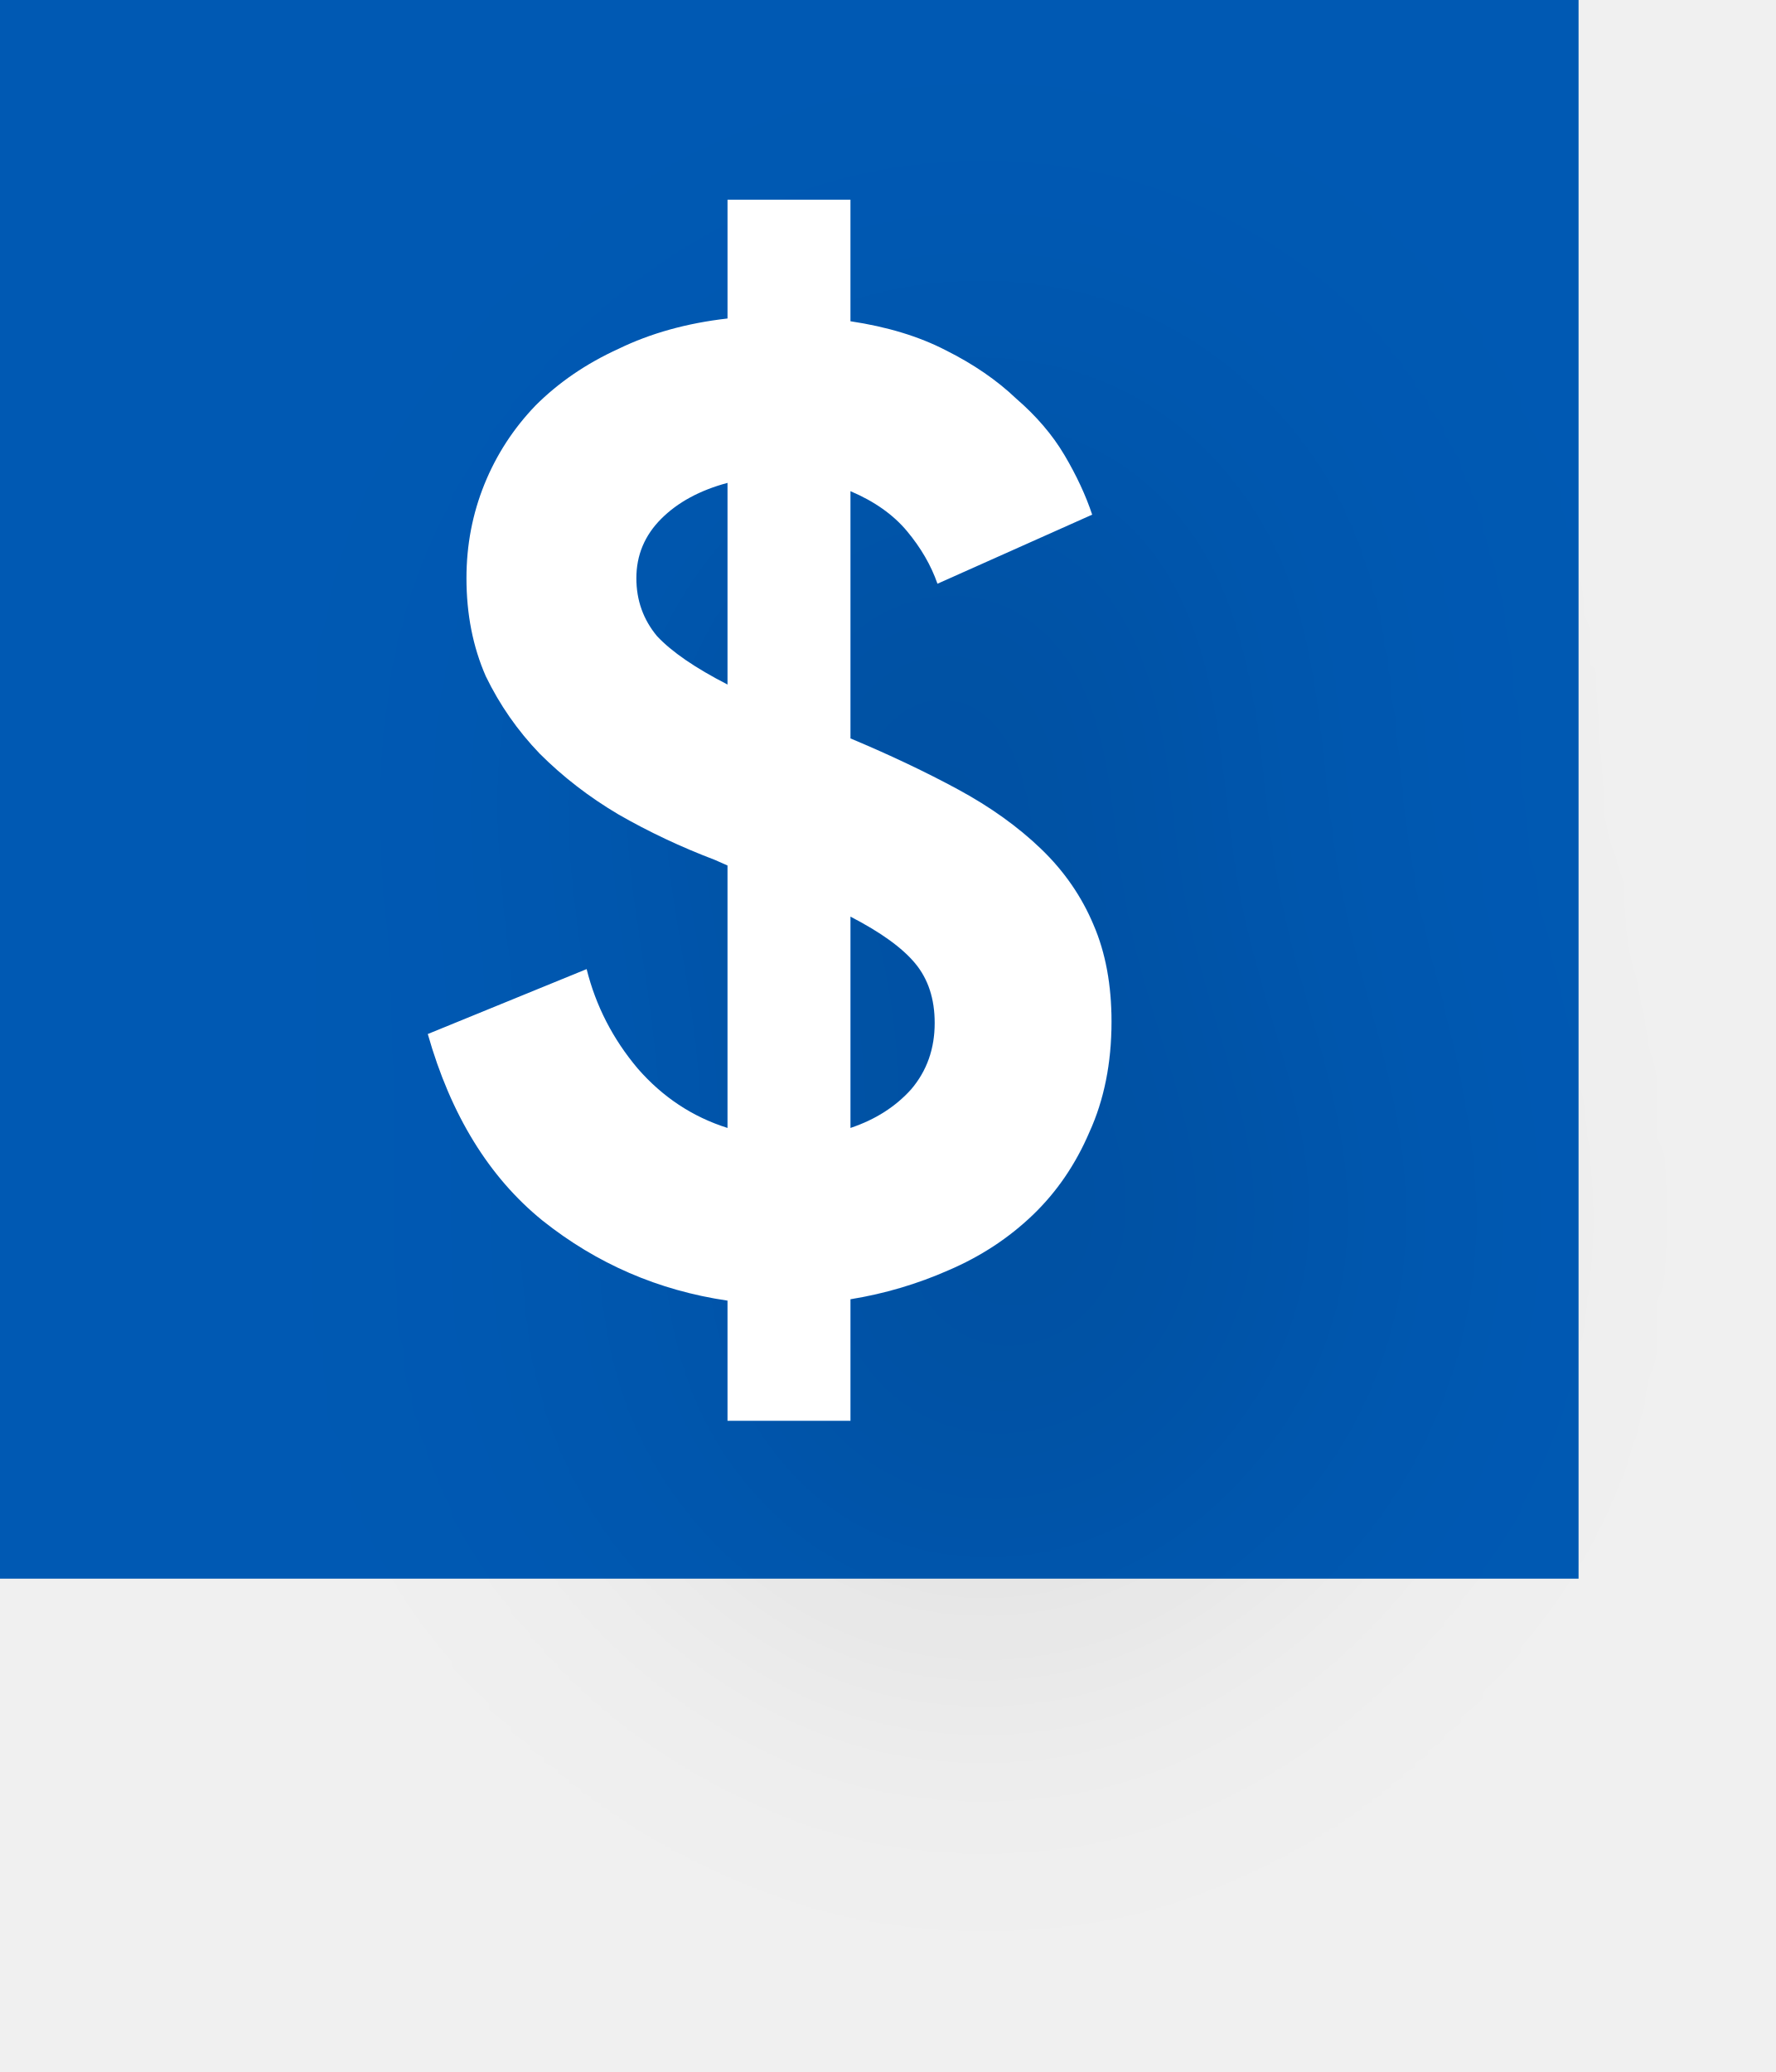
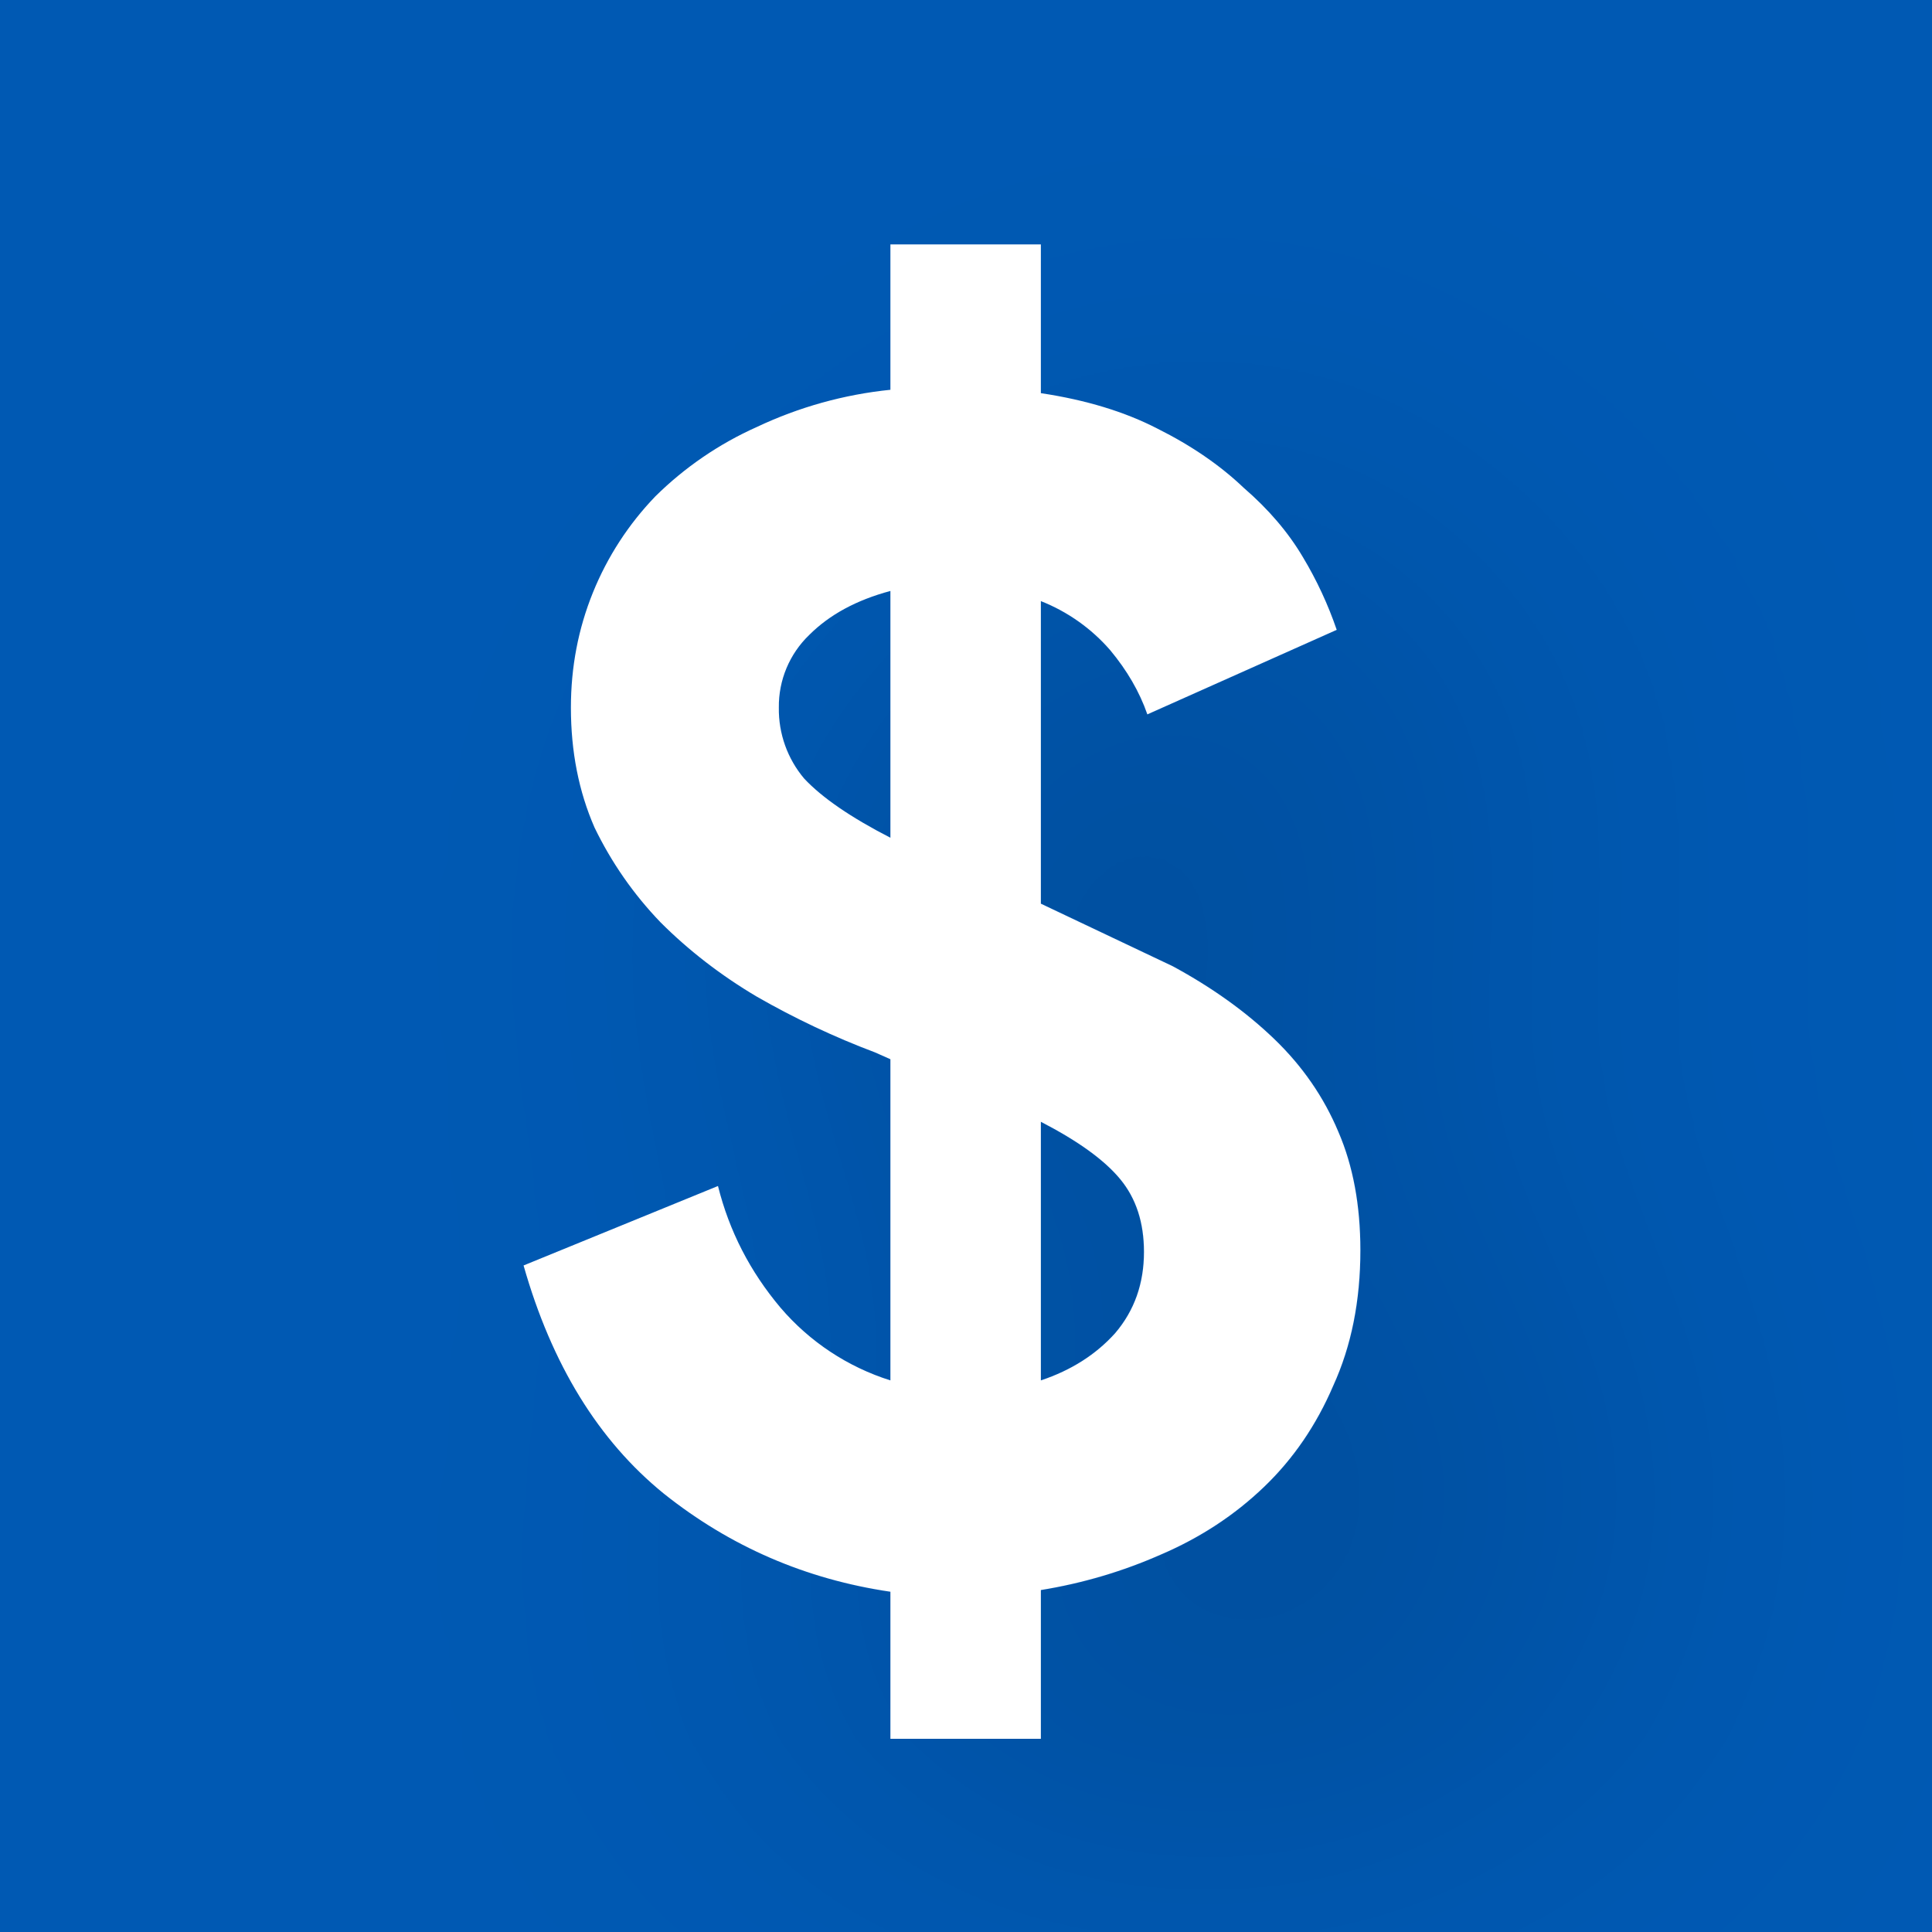
- <svg xmlns="http://www.w3.org/2000/svg" width="18" height="21" viewBox="0 0 18 21" fill="none">
-   <rect width="16" height="16" fill="#0059B3" />
-   <g filter="url(#filter0_d_18_64)">
-     <path d="M7.374 13.182C6.674 13.079 6.049 12.809 5.498 12.37C4.957 11.931 4.569 11.301 4.336 10.48L5.946 9.822C6.039 10.195 6.212 10.531 6.464 10.83C6.716 11.119 7.019 11.32 7.374 11.432V8.772L7.248 8.716C6.903 8.585 6.576 8.431 6.268 8.254C5.969 8.077 5.703 7.871 5.47 7.638C5.246 7.405 5.064 7.143 4.924 6.854C4.793 6.555 4.728 6.224 4.728 5.86C4.728 5.524 4.789 5.207 4.91 4.908C5.031 4.609 5.204 4.343 5.428 4.11C5.661 3.877 5.941 3.685 6.268 3.536C6.595 3.377 6.963 3.275 7.374 3.228V2.024H8.62V3.256C8.993 3.312 9.315 3.41 9.586 3.55C9.866 3.69 10.104 3.853 10.3 4.04C10.505 4.217 10.669 4.409 10.79 4.614C10.911 4.819 11.005 5.02 11.07 5.216L9.502 5.916C9.437 5.729 9.334 5.552 9.194 5.384C9.054 5.216 8.863 5.081 8.62 4.978V7.484C9.021 7.652 9.385 7.825 9.712 8.002C10.039 8.179 10.319 8.38 10.552 8.604C10.785 8.828 10.963 9.085 11.084 9.374C11.205 9.654 11.266 9.981 11.266 10.354C11.266 10.774 11.191 11.147 11.042 11.474C10.902 11.801 10.711 12.081 10.468 12.314C10.225 12.547 9.941 12.734 9.614 12.874C9.297 13.014 8.965 13.112 8.62 13.168V14.4H7.374V13.182ZM6.45 5.86C6.45 6.084 6.52 6.28 6.66 6.448C6.809 6.607 7.047 6.77 7.374 6.938V4.894C7.094 4.969 6.87 5.09 6.702 5.258C6.534 5.426 6.45 5.627 6.45 5.86ZM9.474 10.368C9.474 10.125 9.409 9.925 9.278 9.766C9.147 9.607 8.928 9.449 8.62 9.29V11.432C8.872 11.348 9.077 11.217 9.236 11.04C9.395 10.853 9.474 10.629 9.474 10.368Z" fill="white" />
+ <svg xmlns="http://www.w3.org/2000/svg" width="16" height="16" fill="none">
+   <g clip-path="url(#B)">
+     <path fill="#fff" d="M0 0h16v16H0z" />
+     <path fill="#0059b3" d="M0 0h16v16H0z" />
+     <g filter="url(#A)">
+       <path d="M7.374 13.182c-.7-.103-1.325-.373-1.876-.812-.541-.439-.929-1.069-1.162-1.89l1.61-.658c.093.373.266.709.518 1.008a1.98 1.98 0 0 0 .91.602v-2.66l-.126-.056a6.74 6.74 0 0 1-.98-.462c-.299-.177-.565-.383-.798-.616-.224-.233-.406-.495-.546-.784-.131-.299-.196-.63-.196-.994 0-.336.061-.653.182-.952a2.5 2.5 0 0 1 .518-.798 2.85 2.85 0 0 1 .84-.574 3.39 3.39 0 0 1 1.106-.308V2.024H8.62v1.232c.373.056.695.154.966.294.28.14.518.303.714.49.205.177.369.369.49.574a3.14 3.14 0 0 1 .28.602l-1.568.7c-.065-.187-.168-.364-.308-.532a1.48 1.48 0 0 0-.574-.406v2.506l1.092.518c.327.177.607.378.84.602s.411.481.532.77c.121.28.182.607.182.98 0 .42-.075.793-.224 1.12-.14.327-.331.607-.574.84s-.527.42-.854.56c-.317.14-.649.238-.994.294V14.4H7.374v-1.218zM6.45 5.86a.89.89 0 0 0 .21.588c.149.159.387.322.714.49V4.894c-.28.075-.504.196-.672.364a.82.82 0 0 0-.252.602zm3.024 4.508c0-.243-.065-.443-.196-.602s-.35-.317-.658-.476v2.142c.252-.084.457-.215.616-.392.159-.187.238-.411.238-.672z" fill="#fff" />
+     </g>
  </g>
  <defs>
-     <filter id="filter0_d_18_64" x="2.336" y="0.024" width="14.93" height="20.376" filterUnits="userSpaceOnUse" color-interpolation-filters="sRGB">
-       <feFlood flood-opacity="0" result="BackgroundImageFix" />
-       <feColorMatrix in="SourceAlpha" type="matrix" values="0 0 0 0 0 0 0 0 0 0 0 0 0 0 0 0 0 0 127 0" result="hardAlpha" />
+     <filter id="A" x="2.336" y=".024" width="14.93" height="20.376" filterUnits="userSpaceOnUse" color-interpolation-filters="sRGB">
+       <feFlood flood-opacity="0" result="A" />
+       <feColorMatrix in="SourceAlpha" values="0 0 0 0 0 0 0 0 0 0 0 0 0 0 0 0 0 0 127 0" result="B" />
      <feOffset dx="2" dy="2" />
      <feGaussianBlur stdDeviation="2" />
-       <feComposite in2="hardAlpha" operator="out" />
-       <feColorMatrix type="matrix" values="0 0 0 0 0 0 0 0 0 0 0 0 0 0 0 0 0 0 0.15 0" />
-       <feBlend mode="normal" in2="BackgroundImageFix" result="effect1_dropShadow_18_64" />
-       <feBlend mode="normal" in="SourceGraphic" in2="effect1_dropShadow_18_64" result="shape" />
+       <feComposite in2="B" operator="out" />
+       <feColorMatrix values="0 0 0 0 0 0 0 0 0 0 0 0 0 0 0 0 0 0 0.15 0" />
+       <feBlend in2="A" />
+       <feBlend in="SourceGraphic" />
    </filter>
+     <clipPath id="B">
+       <path fill="#fff" d="M0 0h16v16H0z" />
+     </clipPath>
  </defs>
</svg>
